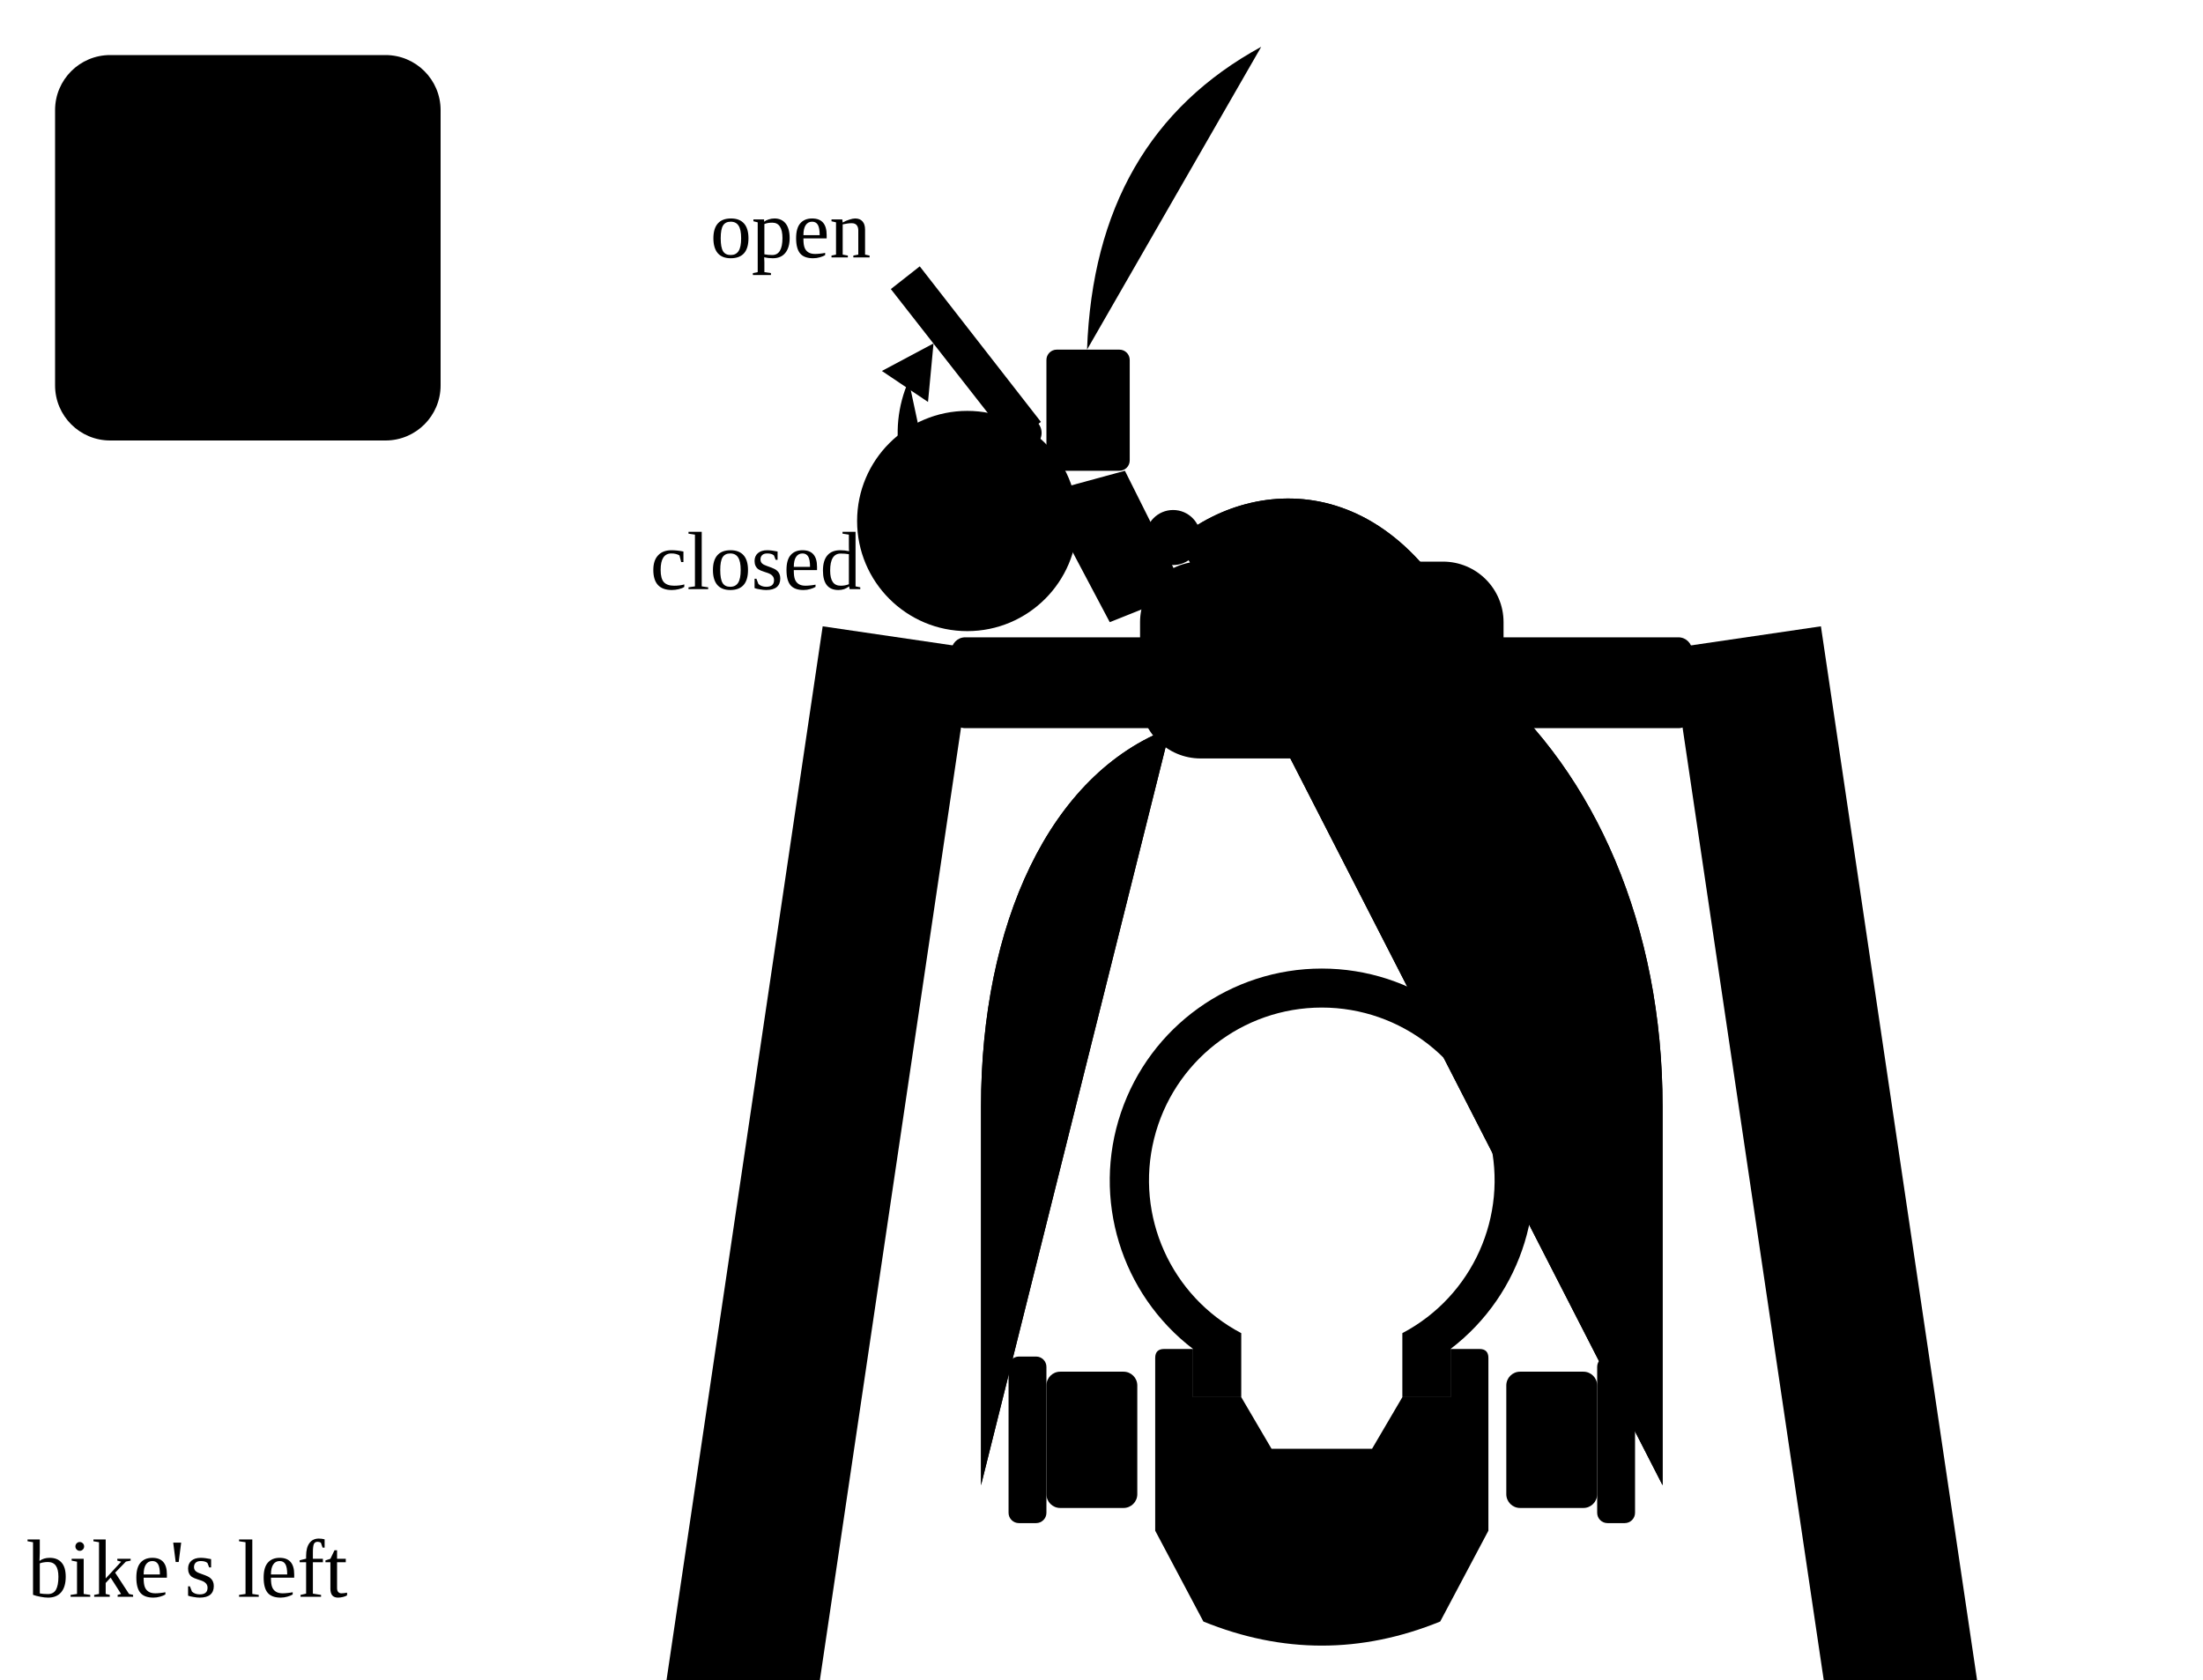
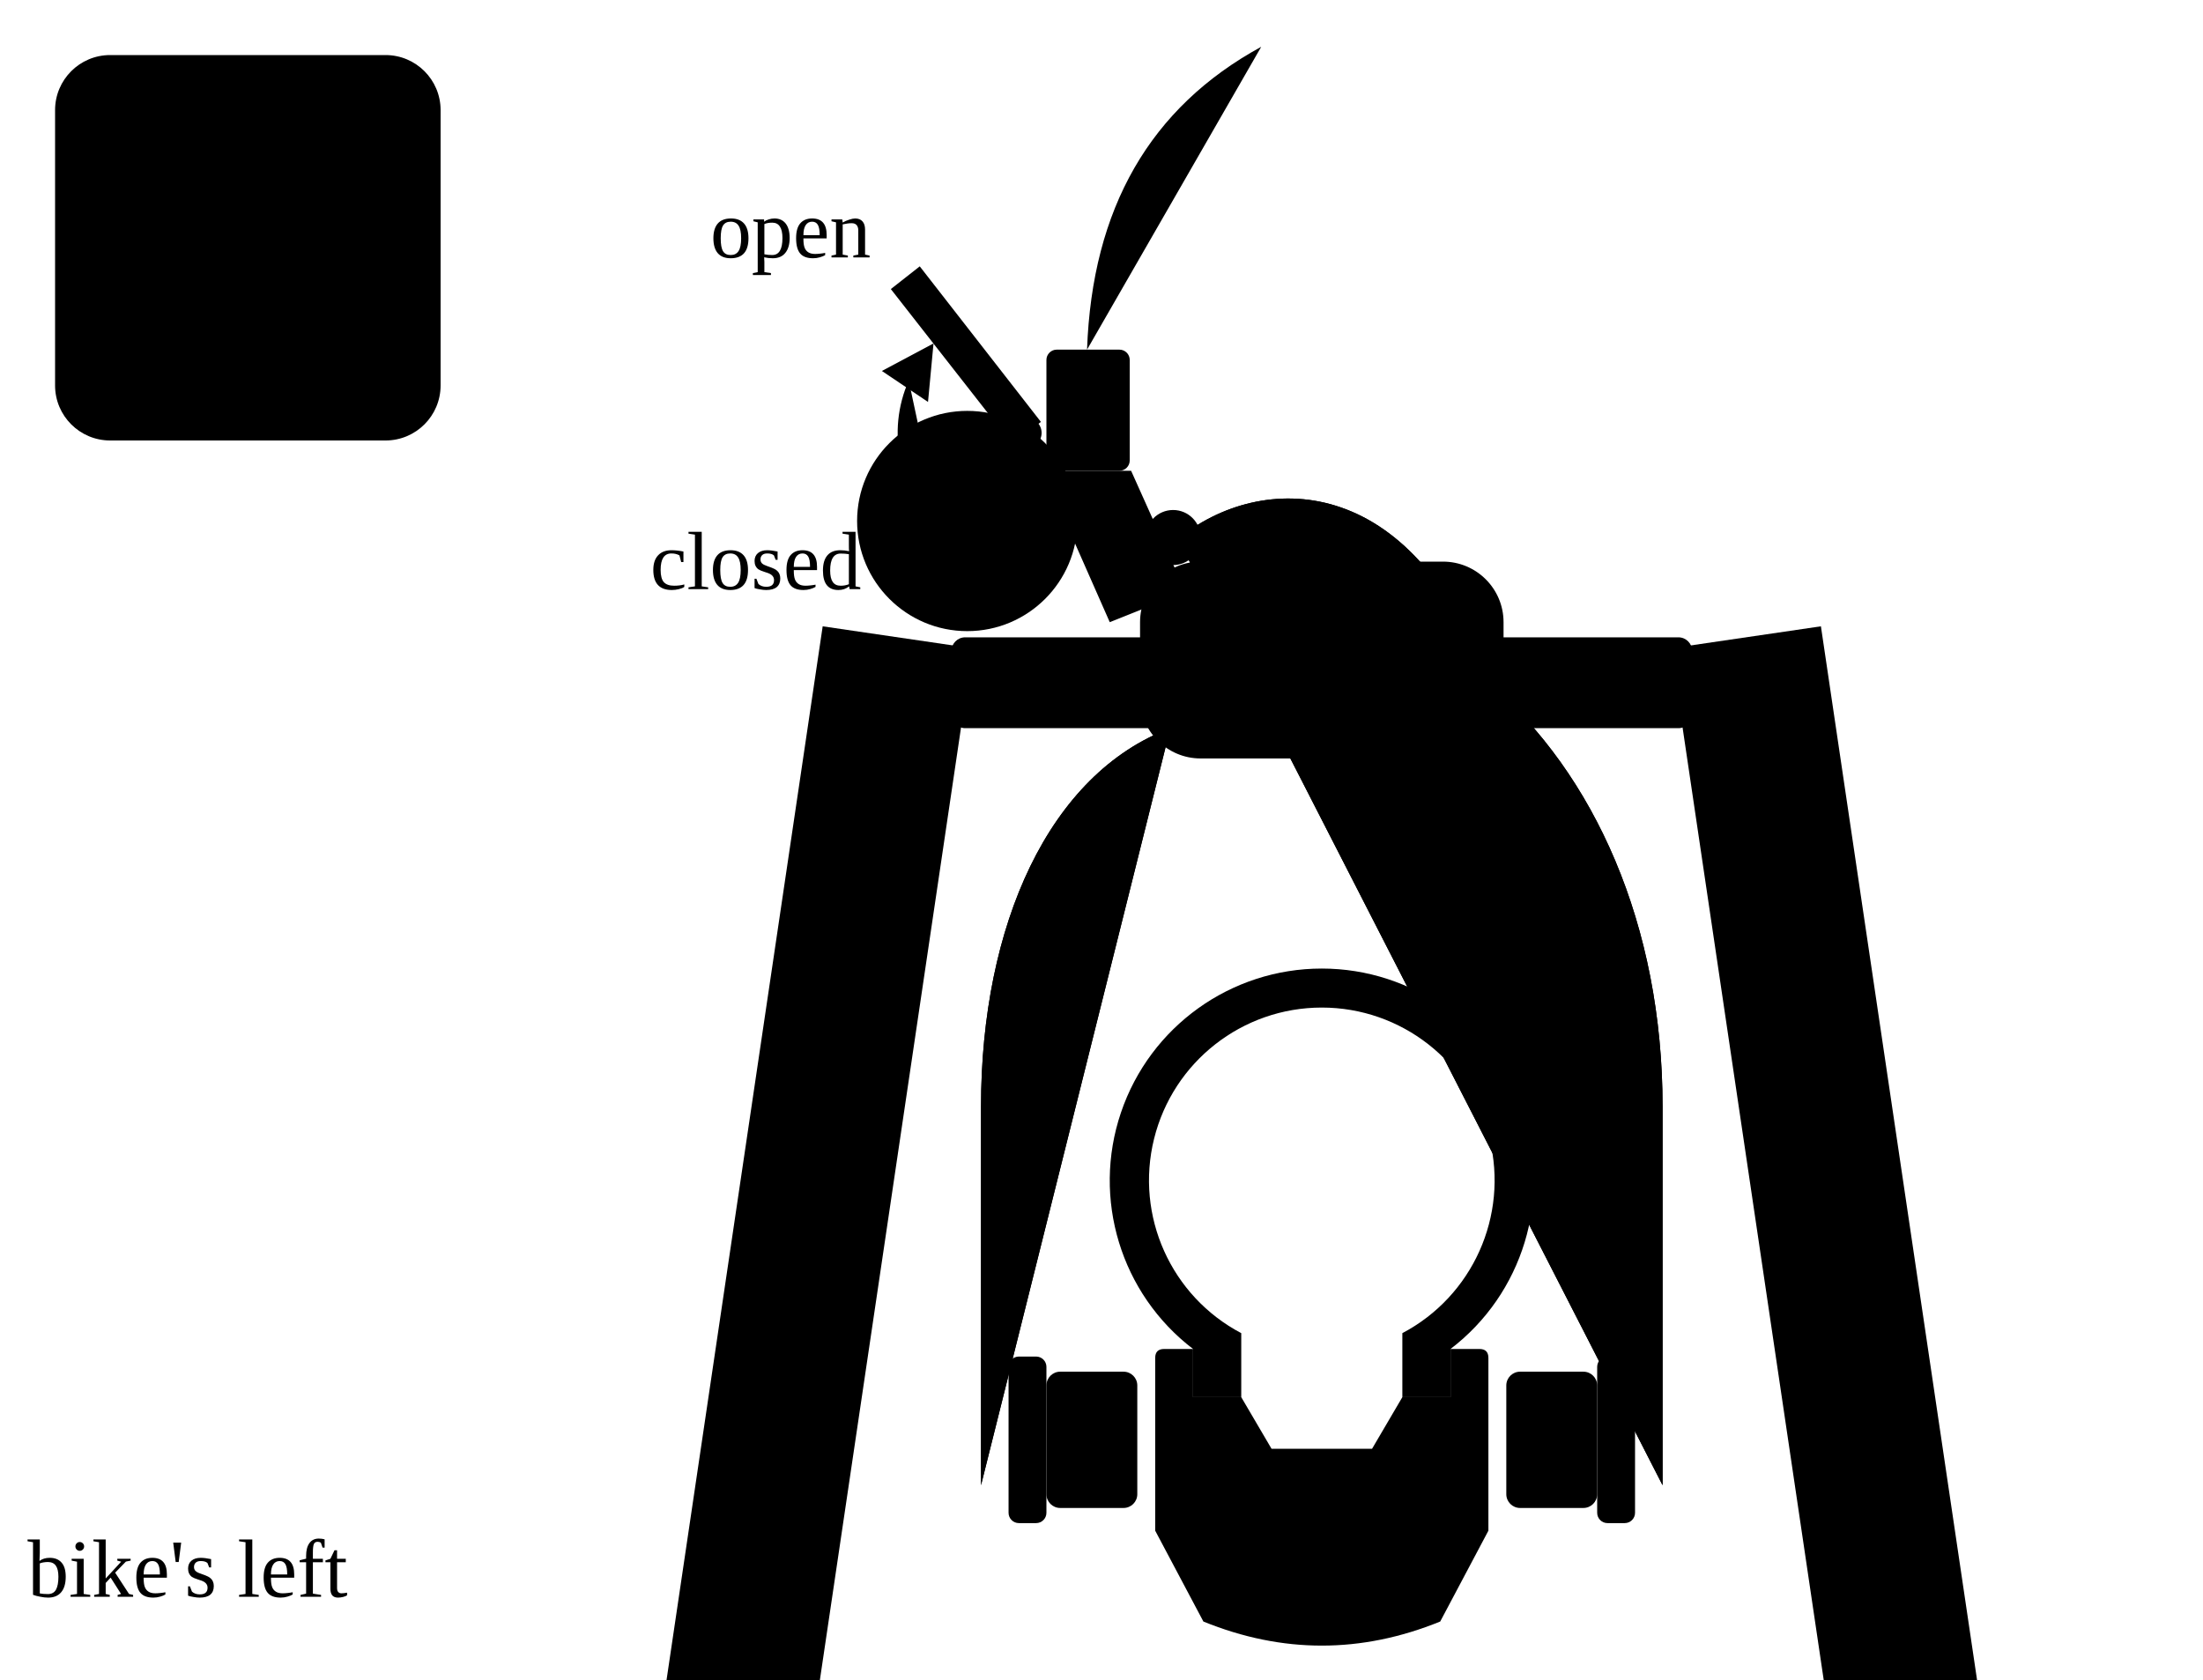
<svg class="cp" viewBox="0 0 320 244">
  <path class="cp-frame" d="M16 8L56 8A8 8 0 0 1 64 16L64 56A8 8 0 0 1 56 64L16 64A8 8 0 0 1 8 56L8 16A8 8 0 0 1 16 8Z" />
  <circle class="cp-thin" cx="23" cy="45" r="10.5" />
  <circle class="cp-thin" cx="49" cy="45" r="10.5" />
  <path class="cp-thin" d="M23 45L35 46L31 28L23 45Z" />
  <path class="cp-thin" d="M31 28L45 29L35 46" />
  <path class="cp-thin" d="M45 29L49 45" />
  <path class="cp-thin" d="M29 25L34 25" />
  <path class="cp-thin" d="M45 29L46 24L50 24" />
  <path class="cp-hiline" style="stroke-width:3" d="M18 35.6A10.7 10.7 0 0 1 24.5 34.4" />
  <path class="cp-thin" d="M119.5 91L93.1 269.2L114.9 272.4L141.3 94.2Z" />
  <path class="cp-thin" d="M242.7 94.2L269.1 272.4L290.9 269.2L264.5 91Z" />
  <path class="cp-thin" d="M140.2 92.6L243.8 92.6A2 2 0 0 1 245.8 94.6L245.8 103.8A2 2 0 0 1 243.8 105.8L140.2 105.8A2 2 0 0 1 138.2 103.8L138.2 94.6A2 2 0 0 1 140.2 92.6Z" />
  <path class="cp-obj" d="M167.8 197.3L167.8 222.4L174.8 235.6Q192 242.6 209.2 235.6L216.2 222.4L216.2 197.3Q216.2 196 214.9 196L210.7 196L210.7 203L203.7 203L199.3 210.5L184.7 210.5L180.3 203L173.3 203L173.3 196L169.1 196Q167.8 196 167.8 197.3Z" />
  <path class="cp-fine" d="M171.8 215.8L212.2 215.8L212.2 222.4L206.5 232.5Q192 237.8 177.5 232.5L171.8 222.4Z" />
  <path class="cp-ctx" d="M192 242.6L184.3 328" />
  <path class="cp-ctx" d="M192 242.6L199.7 328" />
  <path class="cp-rubber" d="M173.3 196A30.8 30.8 0 1 1 210.7 196L210.7 203L203.7 203L203.7 193.7A25.1 25.1 0 1 0 180.3 193.7L180.3 203L173.3 203Z" />
  <path class="cp-obj" d="M174.4 81.6L209.6 81.6A8.8 8.8 0 0 1 218.4 90.4L218.4 101.4A8.8 8.8 0 0 1 209.6 110.2L174.4 110.2A8.8 8.8 0 0 1 165.6 101.4L165.6 90.4A8.8 8.8 0 0 1 174.4 81.6Z" />
  <circle class="cp-obj" cx="192" cy="94.8" r="5.7" />
  <path class="cp-fine" d="M193.3 92.6L194.6 94.8L193.3 97L190.7 97L189.4 94.8L190.7 92.6Z" />
  <circle class="cp-fine" cx="175.5" cy="103.6" r="2.9" />
-   <path class="cp-obj" d="M172.2 86L163.4 68.4L151.3 71.7L161.2 90.4Z" />
+   <path class="cp-obj" d="M172.2 86L164.3 68.4L151.5 68.4L161.2 90.4Z" />
  <path class="cp-objline" style="stroke-width:9" d="M170 105.8C152.4 112.4 142.5 134.4 142.5 160.8L142.5 215.8" />
  <path class="cp-armfill" style="stroke-width:5" d="M170 105.8C152.4 112.4 142.5 134.4 142.5 160.8L142.5 215.8" />
  <path class="cp-objline" style="stroke-width:9" d="M241.5 215.8L241.5 160.8C241.5 134.4 231.6 112.4 216.2 99.2C205.2 68.4 183.2 68.4 171.1 78.3" />
  <path class="cp-armfill" style="stroke-width:5" d="M241.5 215.8L241.5 160.8C241.5 134.4 231.6 112.4 216.2 99.2C205.2 68.4 183.2 68.4 171.1 78.3" />
  <path class="cp-rubber" d="M154 199.3L163.2 199.3A2 2 0 0 1 165.2 201.3L165.2 217.1A2 2 0 0 1 163.2 219.1L154 219.1A2 2 0 0 1 152 217.1L152 201.3A2 2 0 0 1 154 199.3Z" />
  <path class="cp-obj" d="M148 197.1L150.5 197.1A1.5 1.5 0 0 1 152 198.6L152 219.8A1.5 1.5 0 0 1 150.5 221.3L148 221.3A1.5 1.5 0 0 1 146.5 219.8L146.5 198.6A1.5 1.5 0 0 1 148 197.1Z" />
  <path class="cp-rubber" d="M220.8 199.3L230 199.3A2 2 0 0 1 232 201.3L232 217.1A2 2 0 0 1 230 219.1L220.8 219.1A2 2 0 0 1 218.8 217.1L218.8 201.3A2 2 0 0 1 220.8 199.3Z" />
  <path class="cp-obj" d="M233.5 197.1L236 197.1A1.5 1.5 0 0 1 237.5 198.6L237.5 219.8A1.5 1.5 0 0 1 236 221.3L233.5 221.3A1.5 1.5 0 0 1 232 219.8L232 198.6A1.5 1.5 0 0 1 233.5 197.1Z" />
  <path class="cp-obj" d="M153.5 50.8L162.6 50.8A1.5 1.5 0 0 1 164.1 52.3L164.1 66.9A1.5 1.5 0 0 1 162.6 68.4L153.5 68.4A1.5 1.5 0 0 1 152 66.9L152 52.3A1.5 1.5 0 0 1 153.5 50.8Z" />
  <path class="cp-fine" d="M157.9 53L157.9 68.4" />
  <path class="cp-fine" d="M157.9 68.4L168.7 76.8" />
  <circle class="cp-obj" cx="170.4" cy="78.1" r="4" />
  <path class="cp-fine" d="M171.3 76.5L172.2 78.1L171.3 79.6L169.5 79.6L168.7 78.1L169.5 76.5Z" />
  <path class="cp-ctx" style="stroke-width:3" d="M157.9 50.8Q159 20 183.2 6.8" />
  <path class="cp-ghost" d="M151.2 61.3L133.6 38.7L129.4 42L147 64.5Z" />
  <circle class="cp-halo" cx="140.5" cy="75.7" r="16" />
  <path class="cp-hi" d="M146.9 61.4L130.9 85.1L135.3 88.1L151.3 64.4Z" />
  <circle class="cp-dark" cx="149.1" cy="62.9" r="2.2" />
  <path class="cp-arrow" d="M136.6 76.8A18.7 18.7 0 0 1 132 55.3" />
  <path class="cp-head" d="M135.6 49.9L134.8 58.4L128.1 53.9Z" />
  <text class="cp-th" x="126.5" y="37.4" text-anchor="end">open</text>
  <text class="cp-th" x="125.1" y="85.6" text-anchor="end">closed</text>
  <text class="cp-t" x="4" y="232">bike's left</text>
</svg>
